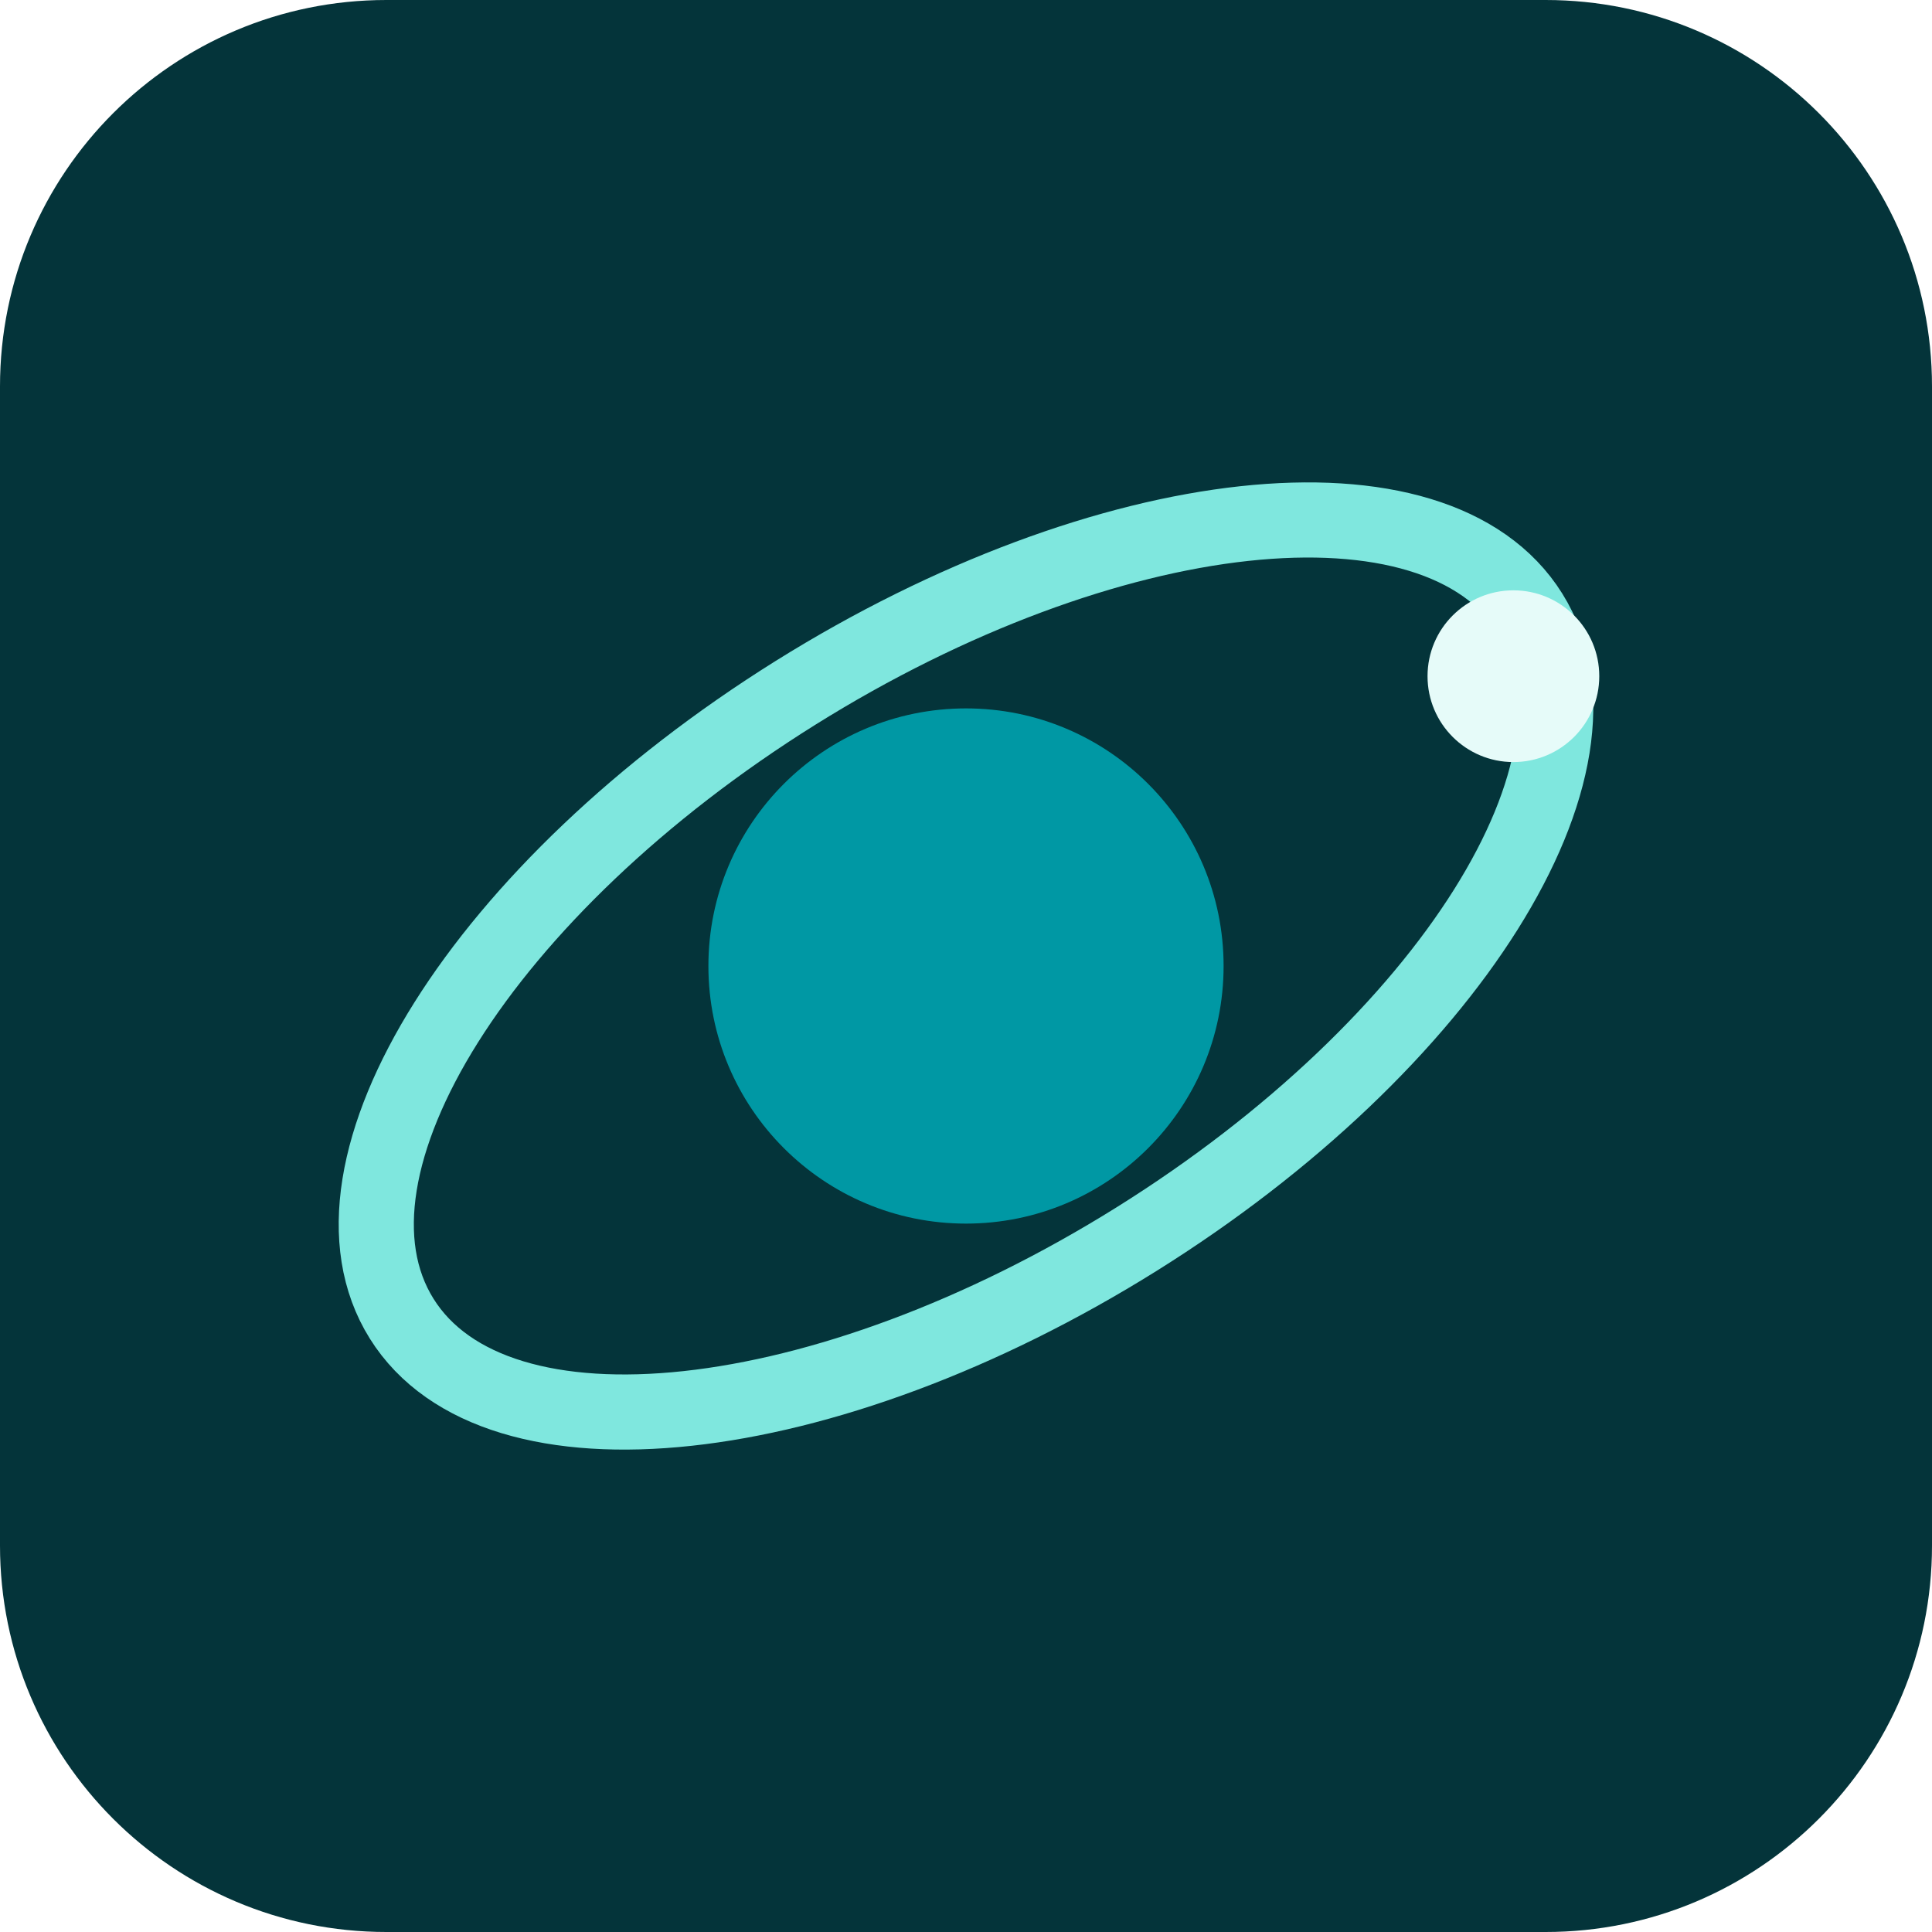
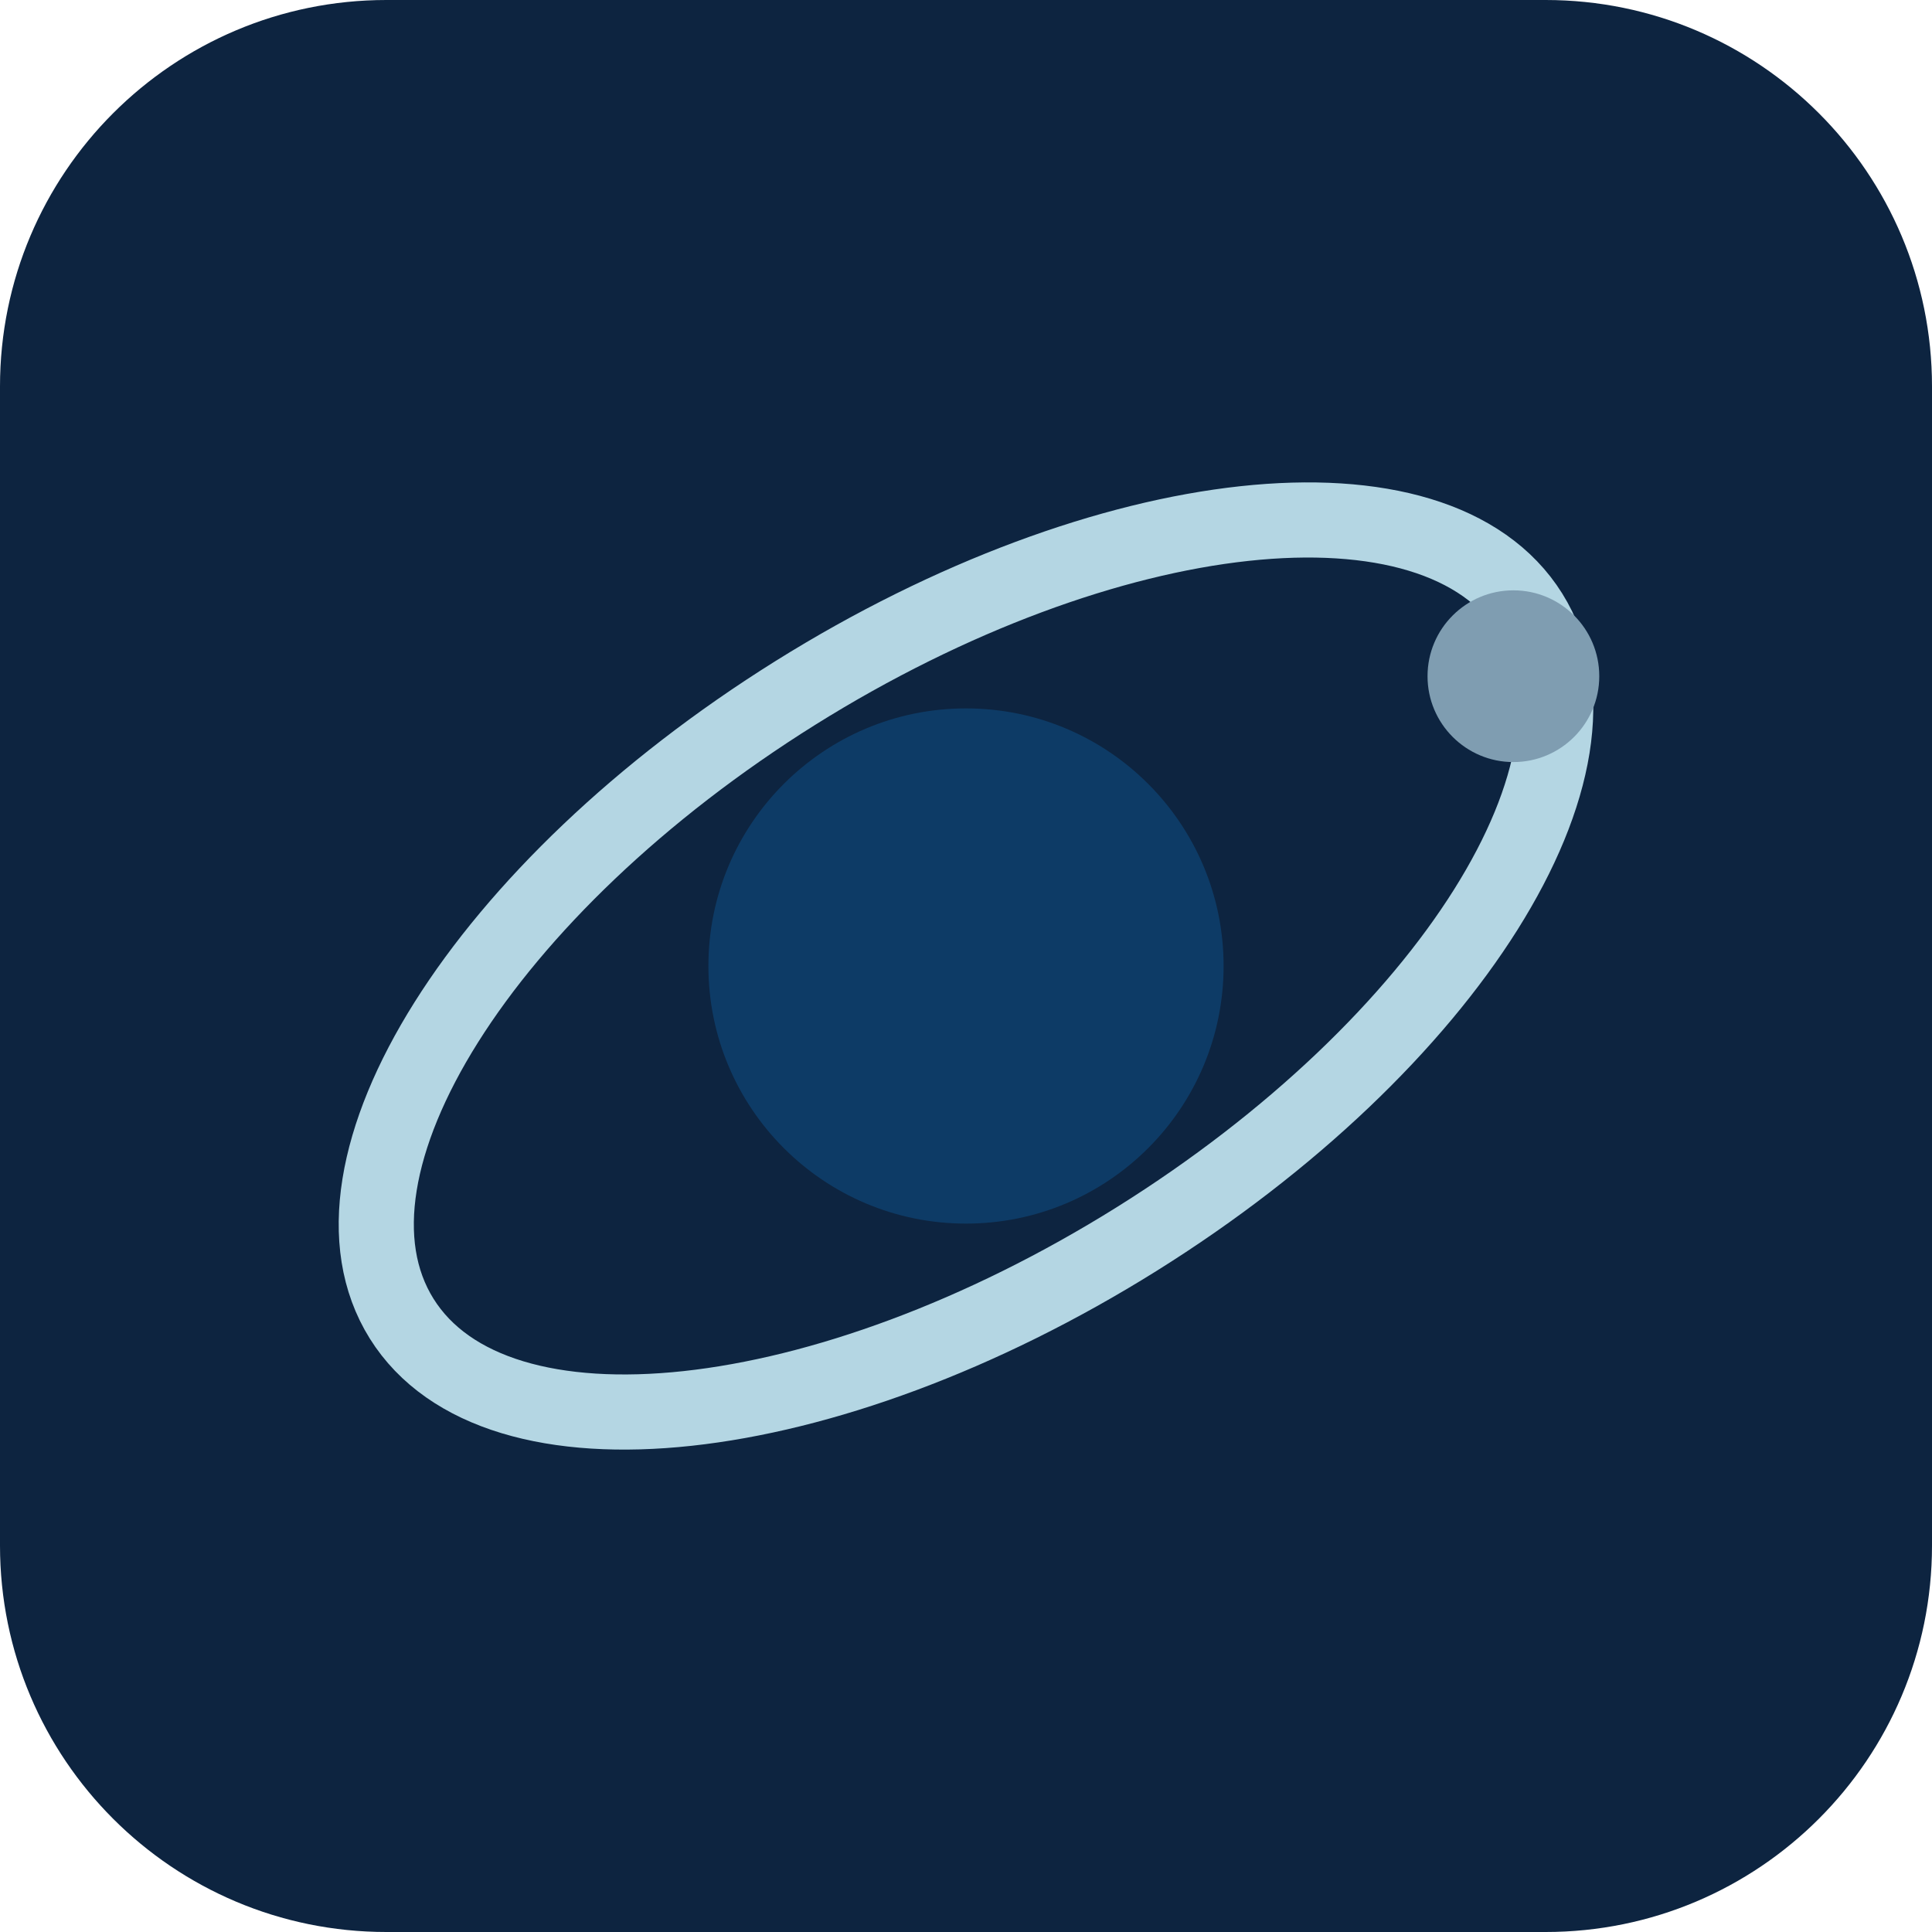
<svg xmlns="http://www.w3.org/2000/svg" width="180" height="180" viewBox="0 0 180 180" fill="none">
-   <rect width="180" height="180" rx="36" fill="#04343A" />
-   <ellipse cx="90" cy="90" rx="62" ry="30" transform="rotate(-32 90 90)" stroke="#7FE7DE" stroke-width="7" fill="none" />
-   <circle cx="90" cy="90" r="24" fill="#0098A4" />
-   <circle cx="141" cy="63" r="8" fill="#E6FBF9" />
+   <rect width="180" height="180" rx="36" fill="#0D2440" />
+   <ellipse cx="90" cy="90" rx="62" ry="30" transform="rotate(-32 90 90)" stroke="#B4D6E3" stroke-width="7" fill="none" />
+   <circle cx="90" cy="90" r="24" fill="#0D3B66" />
+   <circle cx="141" cy="63" r="8" fill="#7F9DB1" />
</svg>
